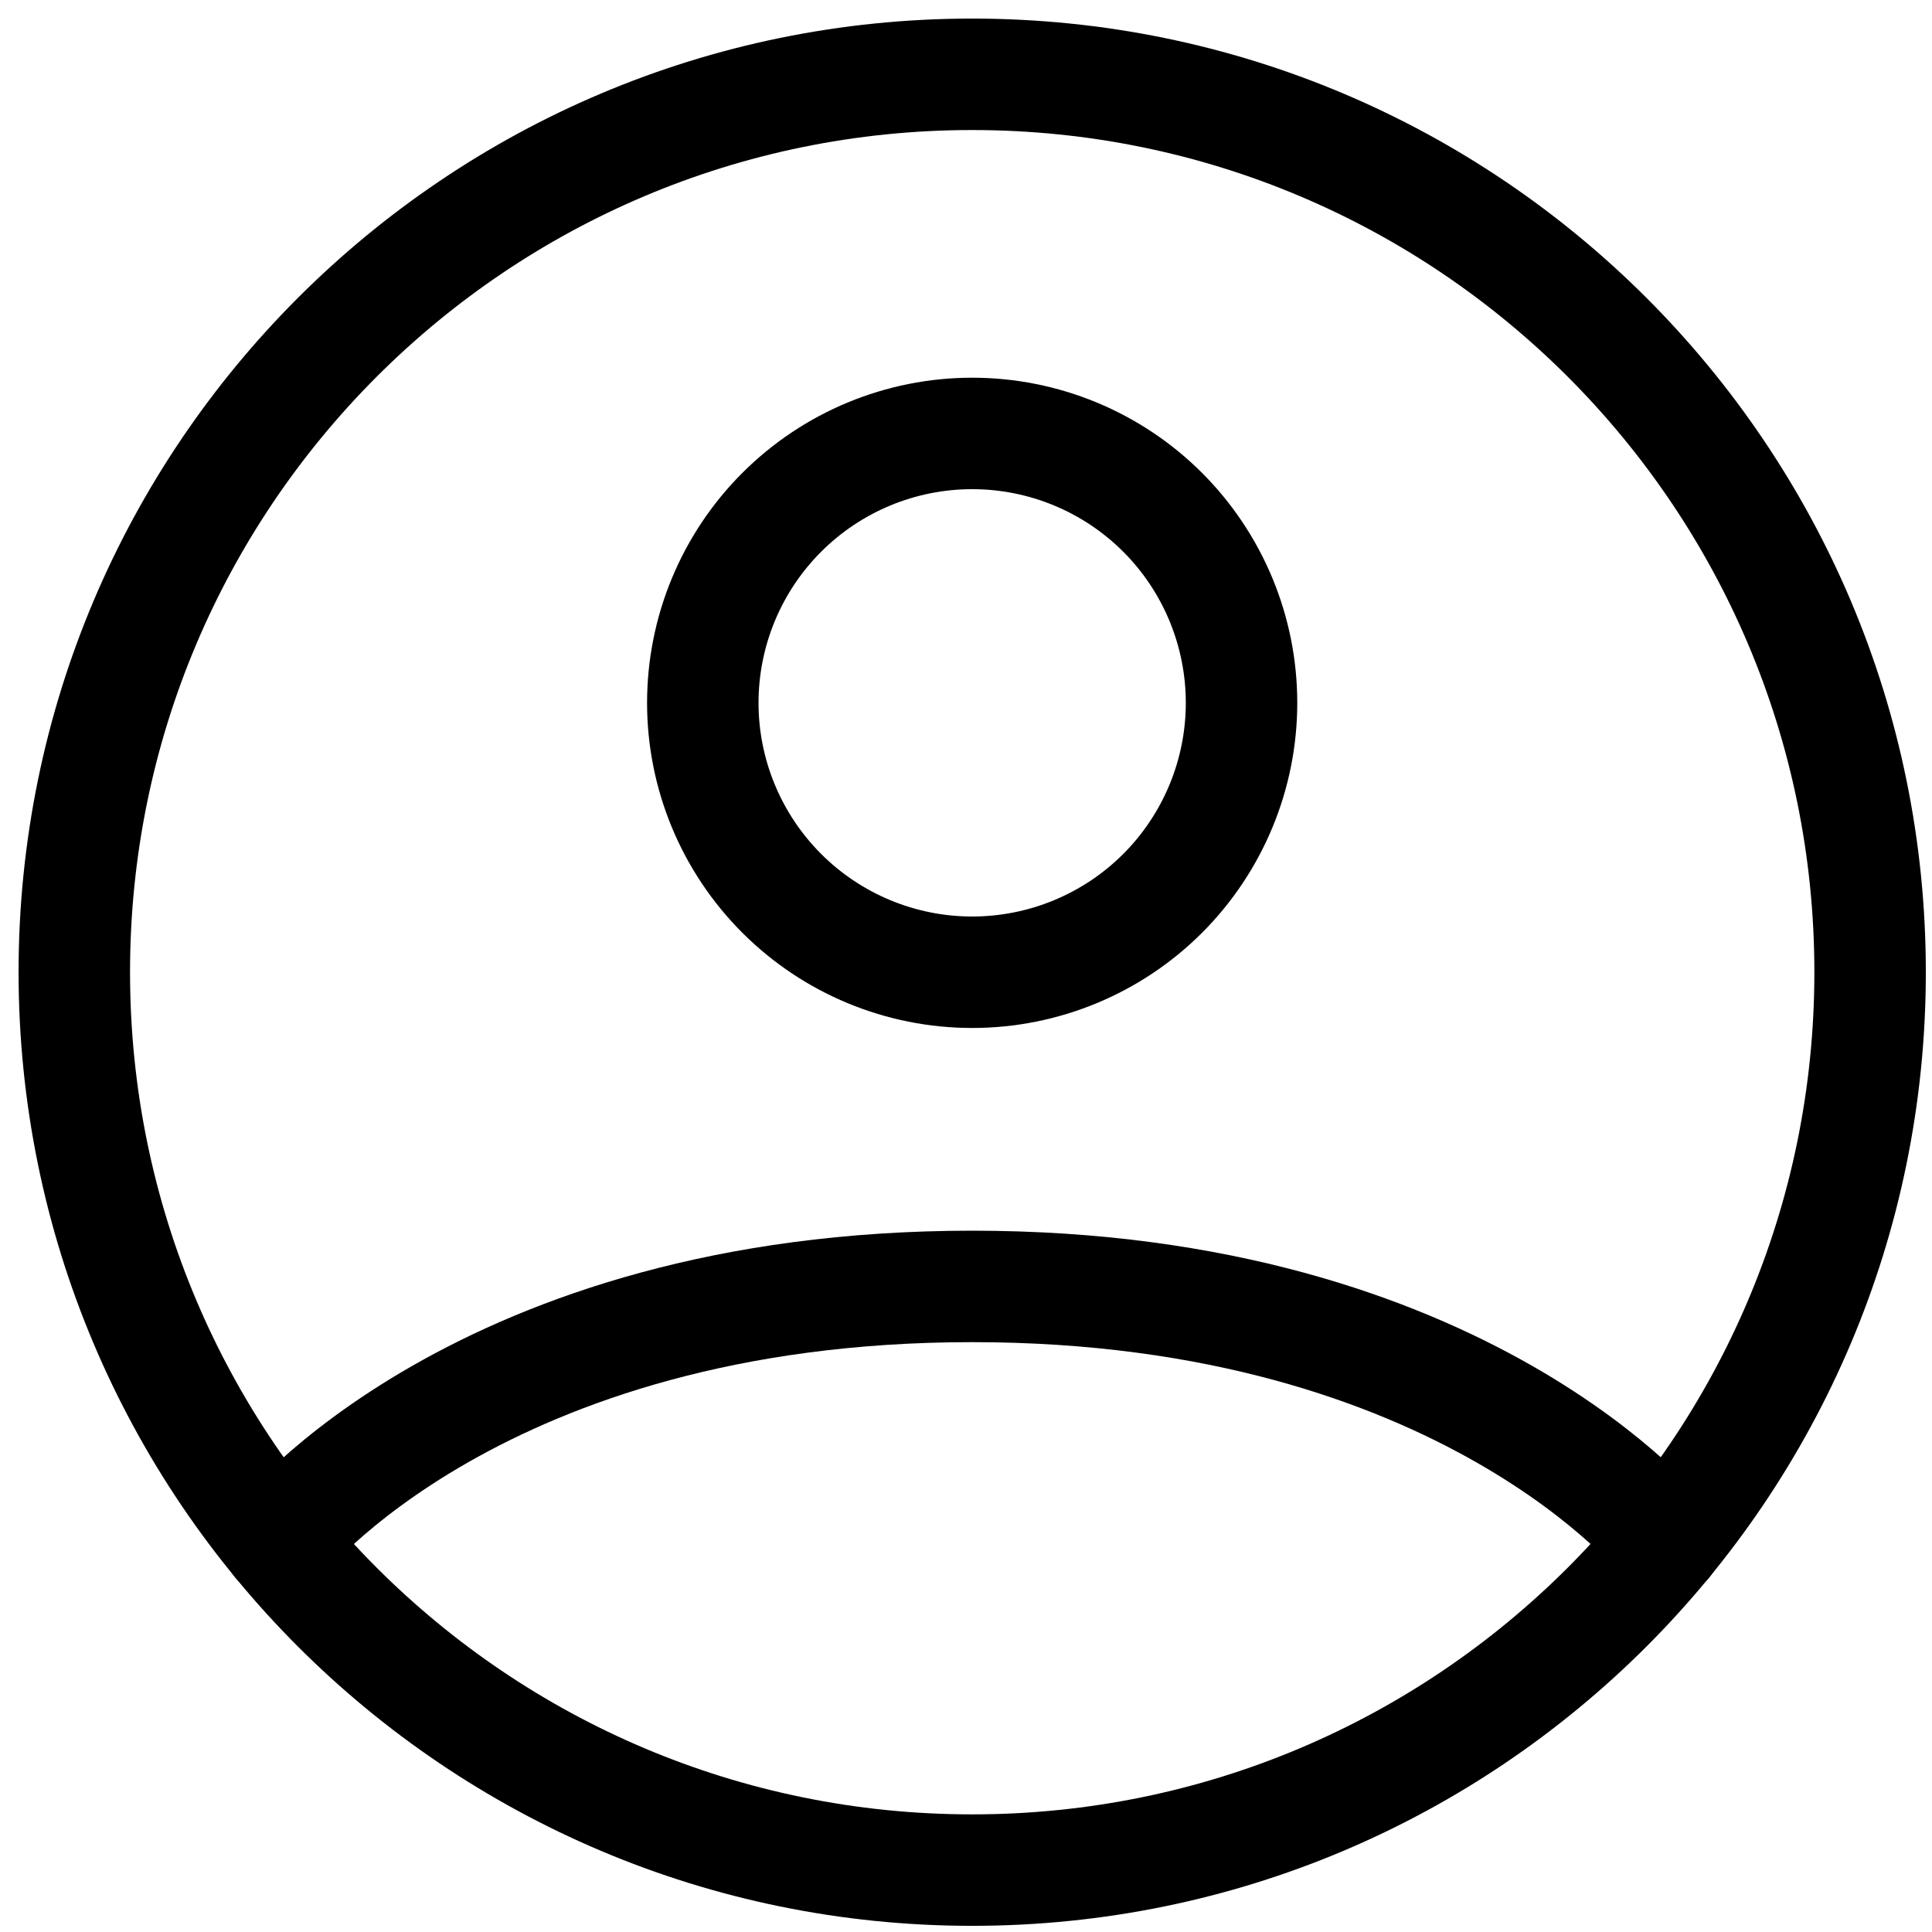
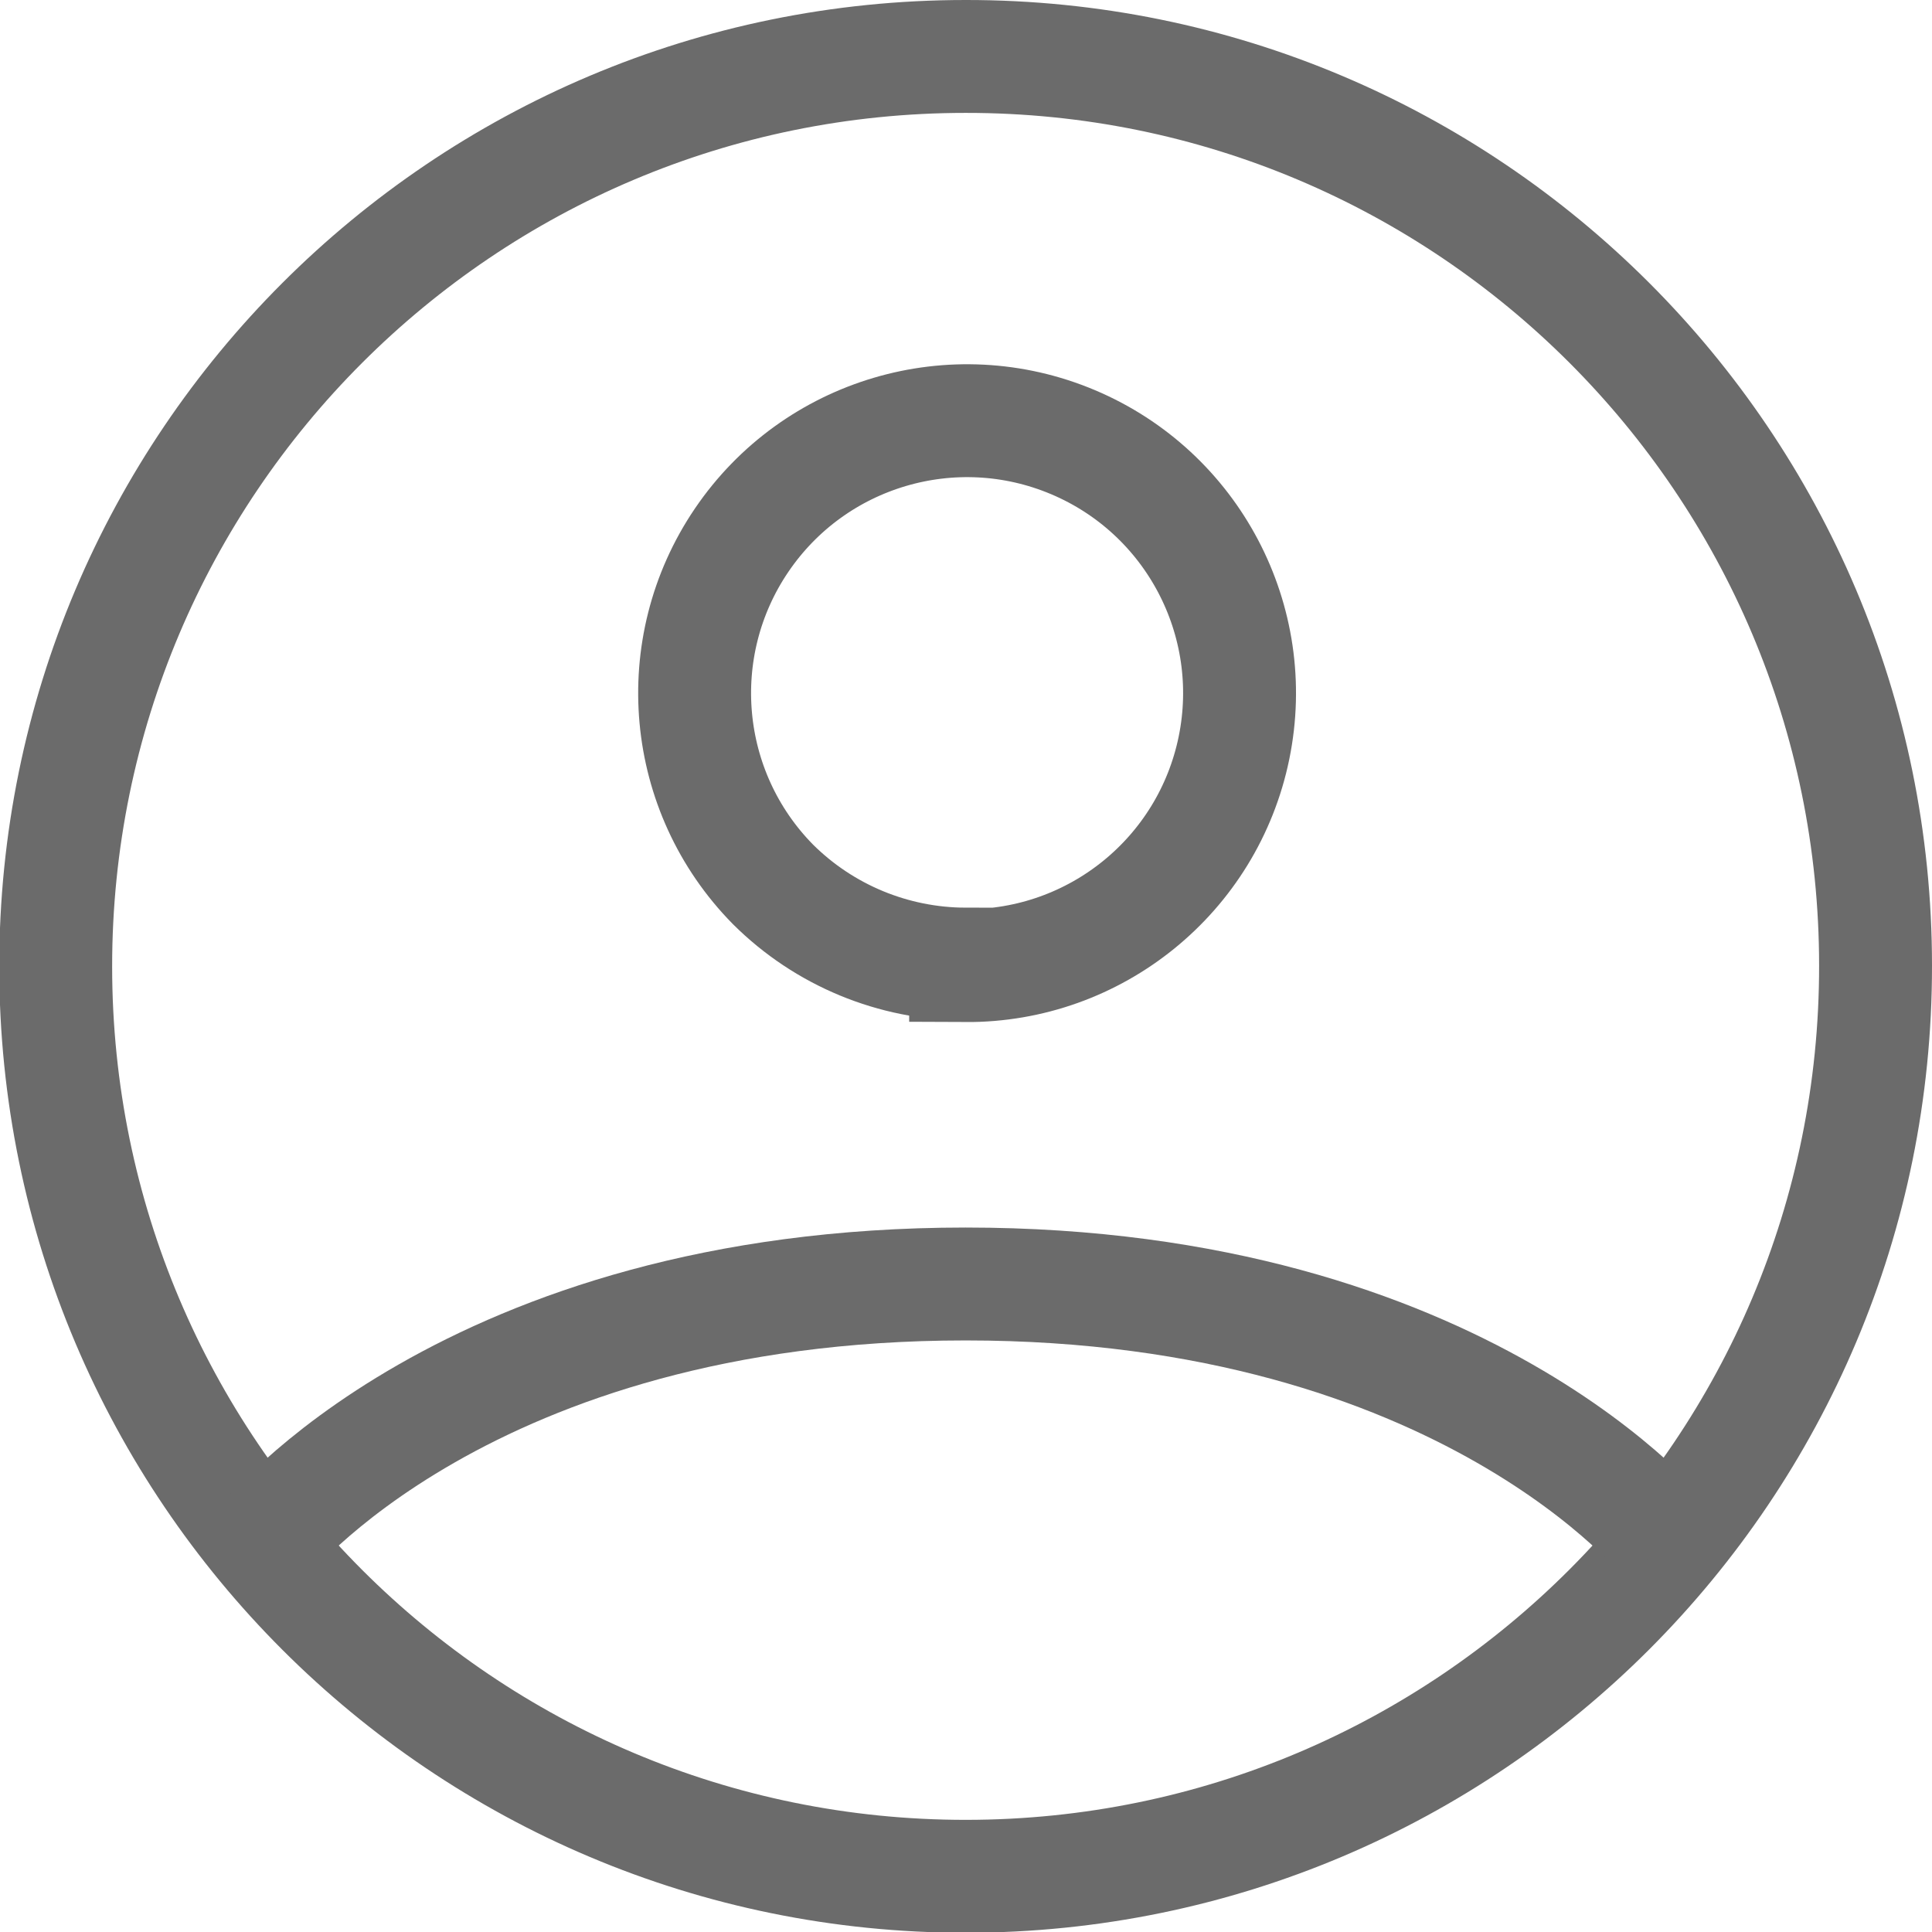
- <svg xmlns="http://www.w3.org/2000/svg" width="26" height="26" viewBox="0 0 26 26" fill="none">
-   <path d="M13.083 1C6.41 1 1 6.41 1 13.083C1 19.757 6.41 25.167 13.083 25.167C19.757 25.167 25.167 19.757 25.167 13.083C25.167 6.41 19.757 1 13.083 1Z" stroke="black" stroke-width="1.5" stroke-linecap="round" stroke-linejoin="round" />
-   <path d="M3.744 20.751C3.744 20.751 6.438 17.312 13.083 17.312C19.729 17.312 22.424 20.751 22.424 20.751" stroke="black" stroke-width="1.5" stroke-linecap="round" stroke-linejoin="round" />
-   <path d="M13.083 13.084C14.045 13.084 14.967 12.702 15.647 12.022C16.326 11.342 16.708 10.42 16.708 9.459C16.708 8.497 16.326 7.575 15.647 6.895C14.967 6.215 14.045 5.833 13.083 5.833C12.122 5.833 11.2 6.215 10.52 6.895C9.84 7.575 9.458 8.497 9.458 9.459C9.458 10.42 9.84 11.342 10.52 12.022C11.2 12.702 12.122 13.084 13.083 13.084V13.084Z" stroke="black" stroke-width="1.5" stroke-linecap="round" stroke-linejoin="round" />
+ <svg xmlns="http://www.w3.org/2000/svg" id="Layer_1" data-name="Layer 1" viewBox="0 0 25.67 25.67">
+   <defs>
+     <style>.cls-1{fill:none;stroke:#6b6b6b;stroke-miterlimit:10;stroke-width:1.5px;}</style>
+   </defs>
+   <path class="cls-1" d="M13.08,1A12.09,12.09,0,1,0,25.17,13.08,12.08,12.08,0,0,0,13.08,1Z" transform="translate(-0.25 -0.25)" />
+   <path class="cls-1" d="M3.74,20.75s2.7-3.44,9.34-3.44,9.34,3.44,9.34,3.44" transform="translate(-0.25 -0.25)" />
+   <path class="cls-1" d="M13.08,13.08A3.62,3.62,0,1,0,10.52,12a3.64,3.64,0,0,0,2.56,1.06Z" transform="translate(-0.25 -0.25)" />
</svg>
